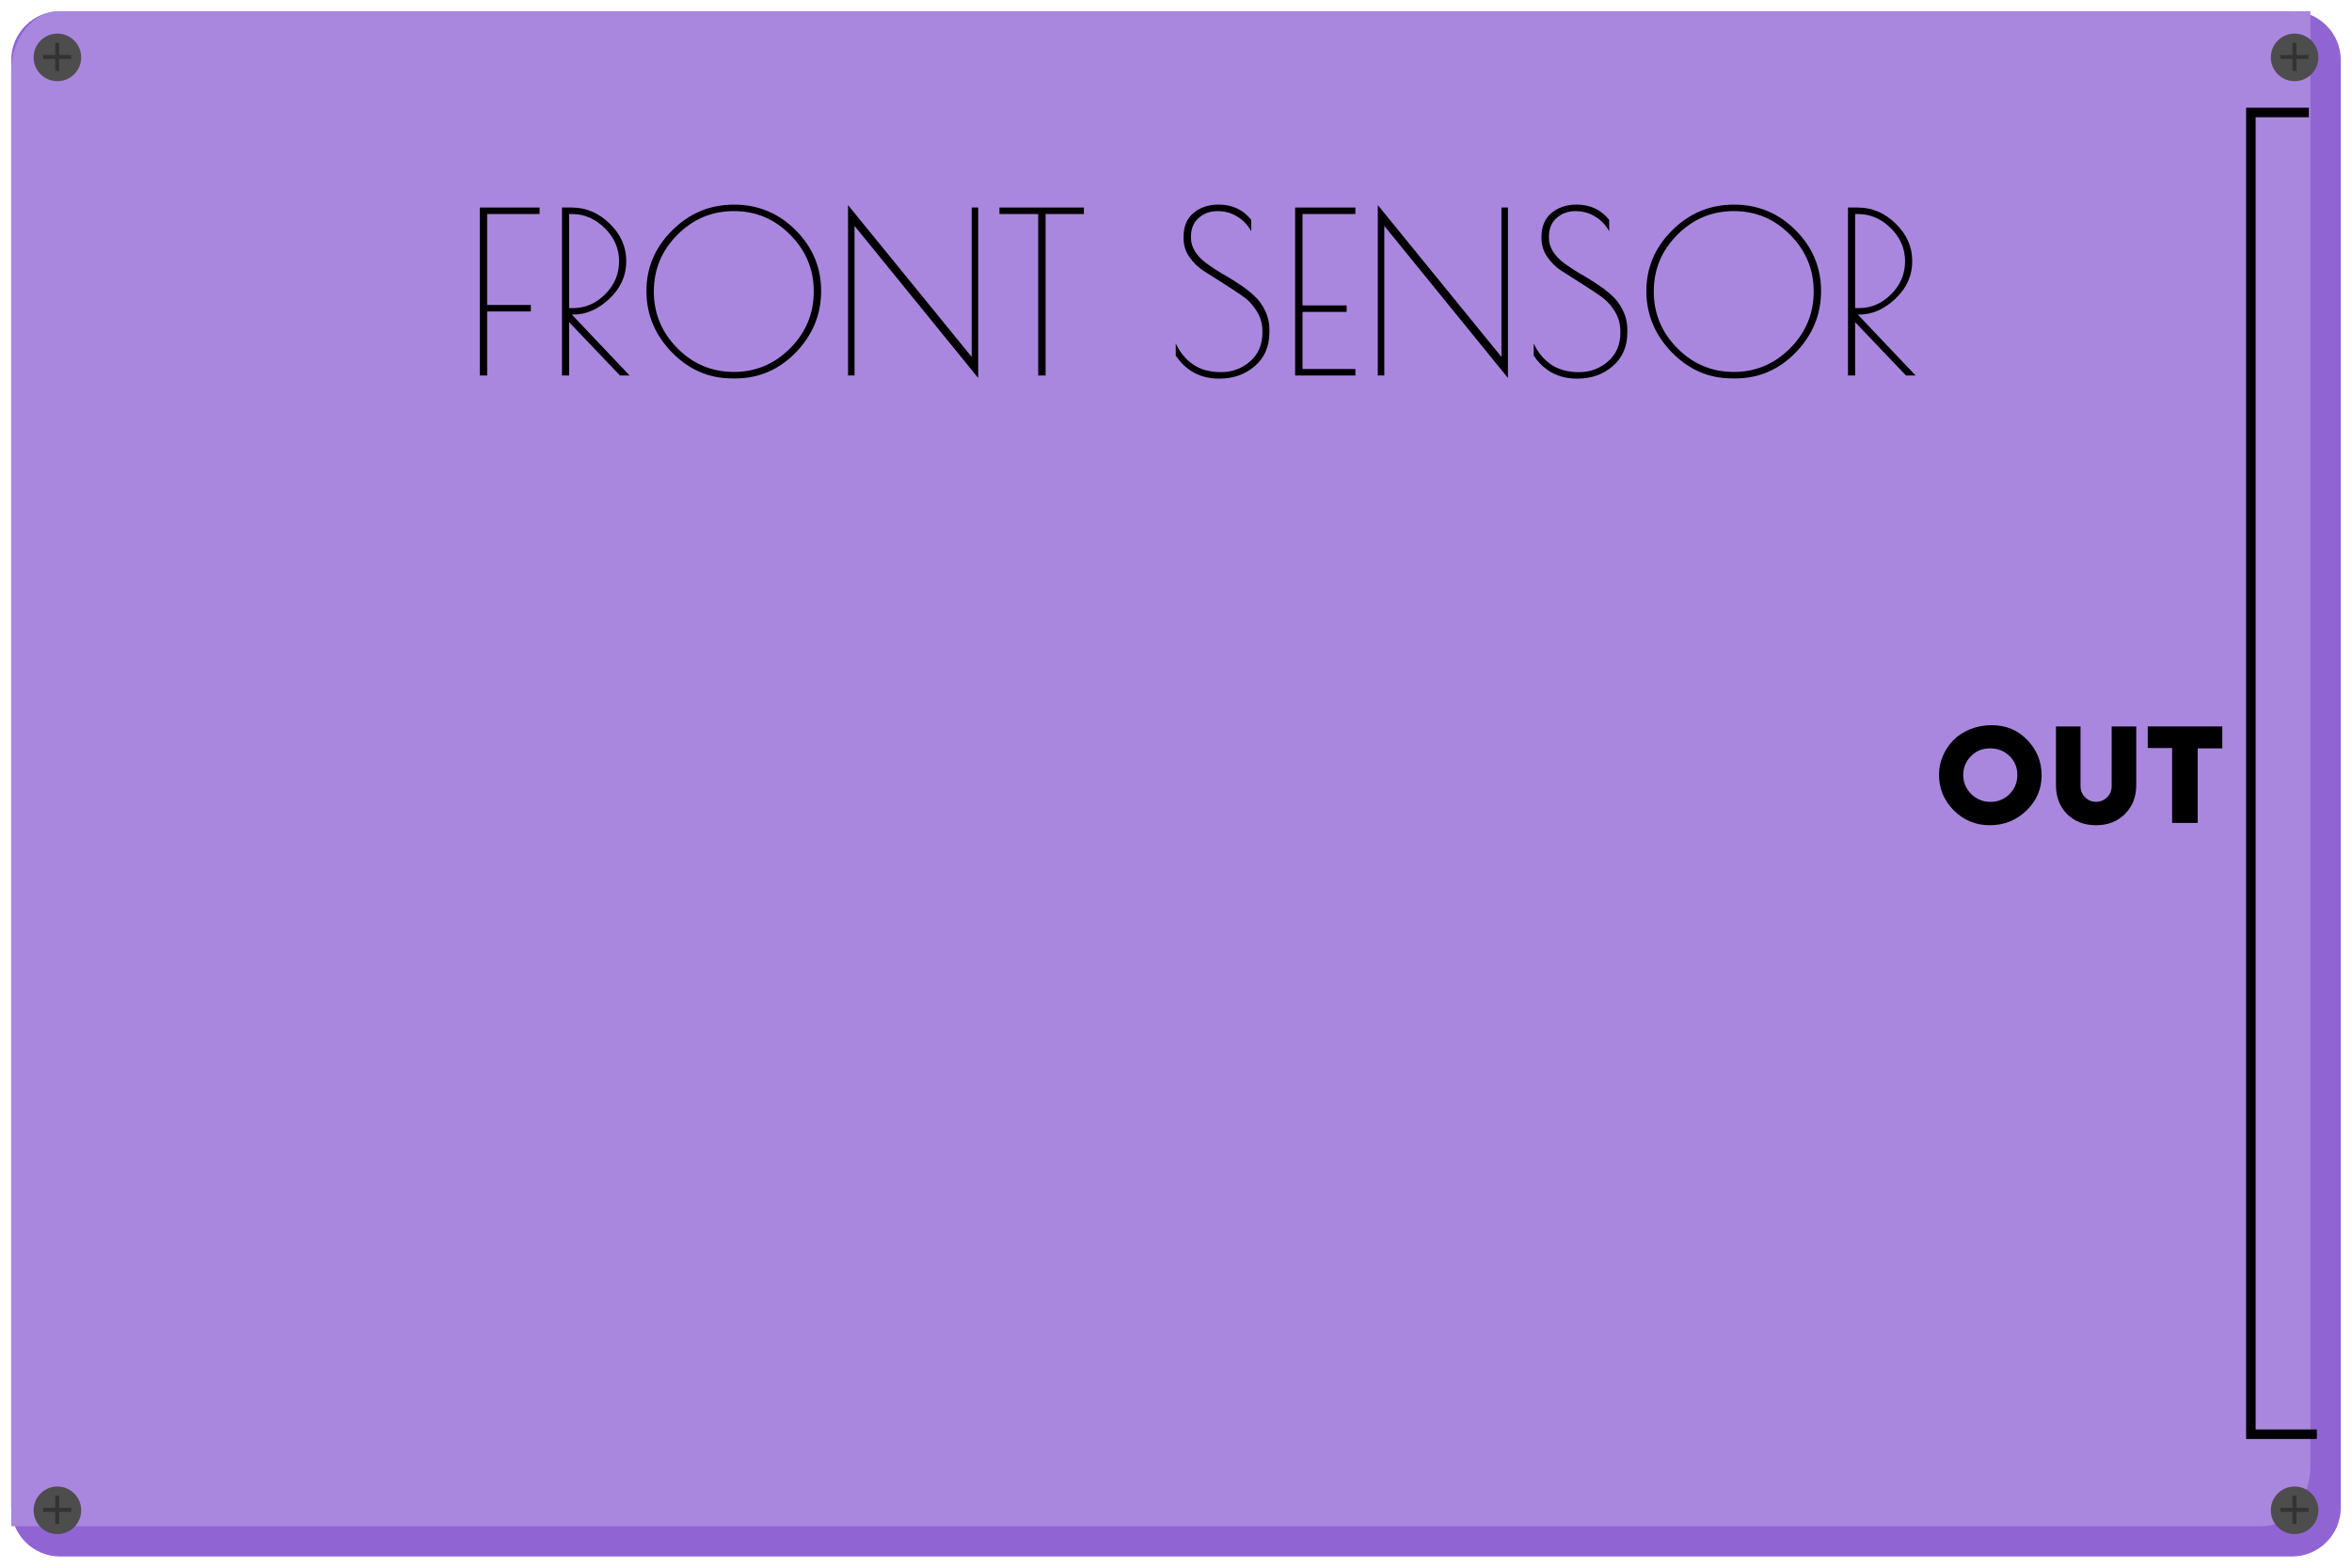
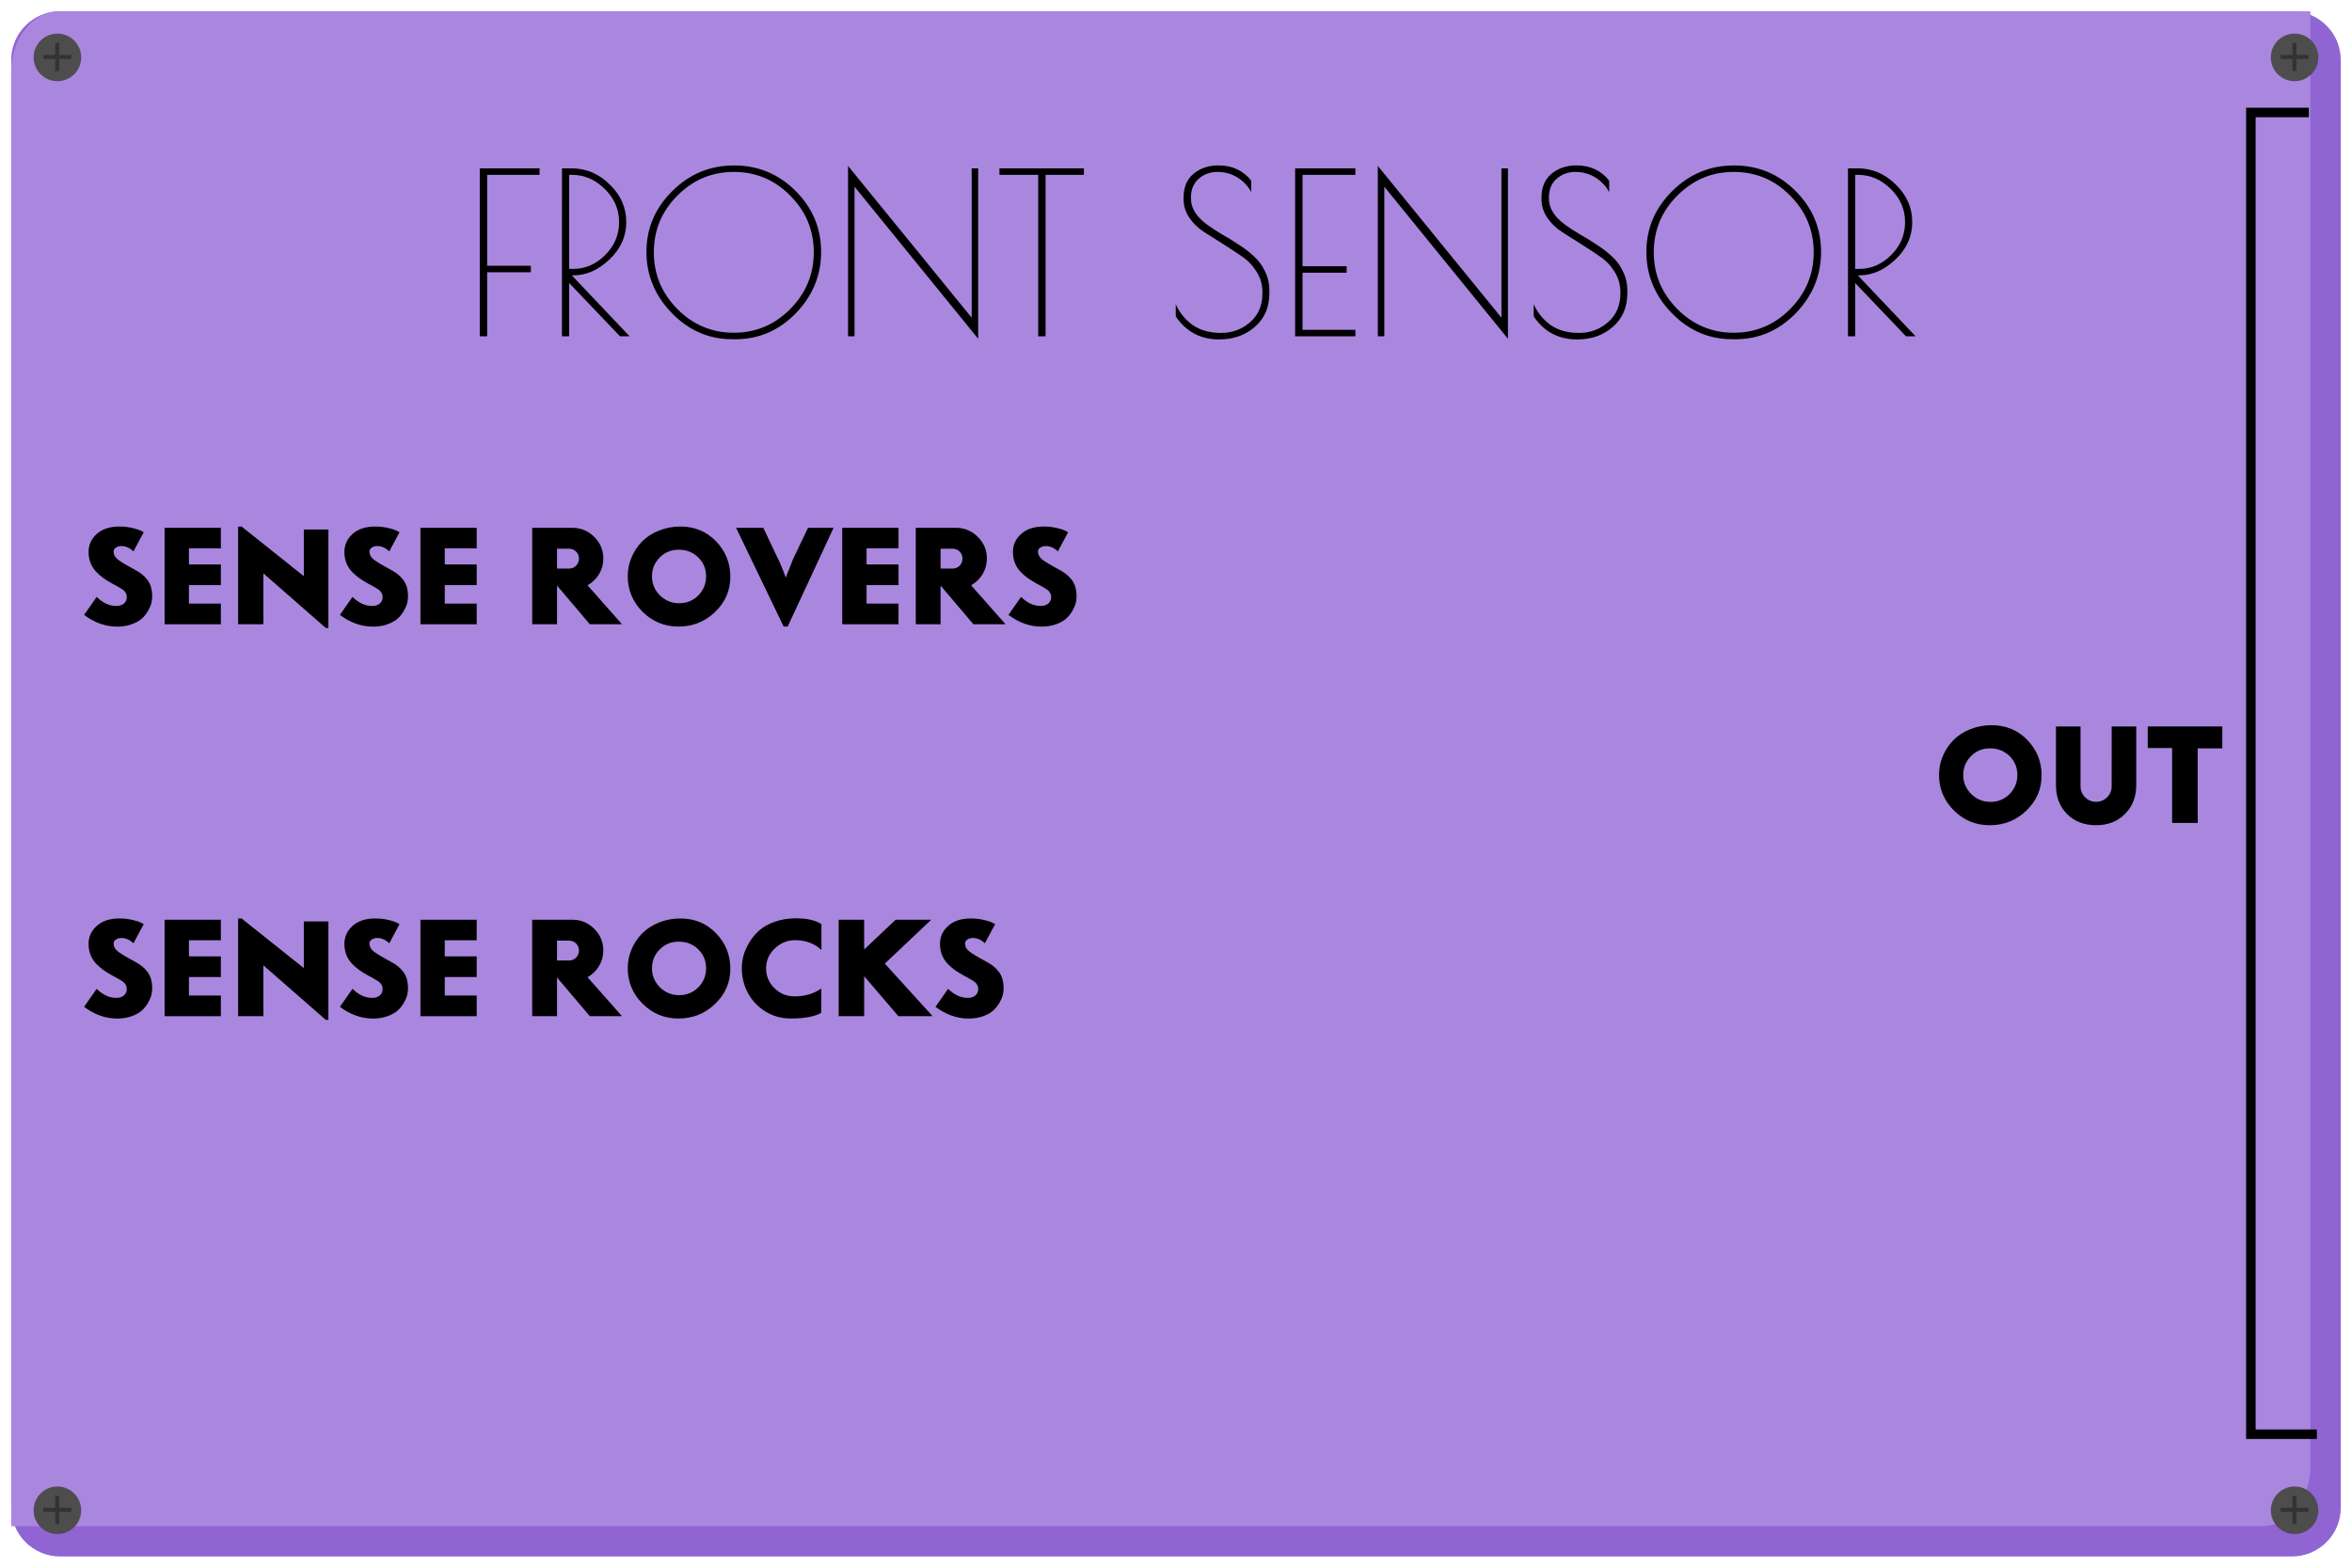
<svg xmlns="http://www.w3.org/2000/svg" width="420" height="280" viewBox="0 0 111.125 74.083" version="1.1" id="svg8">
  <defs id="defs2" />
  <g id="layer1">
    <rect style="opacity:0.999;fill:#000000;fill-opacity:1;stroke-width:0.05" id="rect5718" width="19.277" height="0.529" x="-25.135" y="46.037" />
    <rect style="opacity:0.999;fill:#000000;fill-opacity:1;stroke-width:0.05" id="rect5720" width="19.277" height="0.529" x="-25.135" y="64.558" />
    <rect style="opacity:0.999;fill:#000000;fill-opacity:1;stroke-width:0.05" id="rect5722" width="19.277" height="0.529" x="-25.135" y="83.079" />
    <rect style="opacity:0.999;fill:#000000;fill-opacity:1;stroke-width:0.05" id="rect5716" width="19.277" height="0.529" x="-25.135" y="27.517" />
    <text xml:space="preserve" style="font-size:10.583px;line-height:1.25;font-family:Cutive;-inkscape-font-specification:Cutive;stroke-width:0.265" x="6.014" y="10.023" id="text839">
      <tspan id="tspan837" x="6.014" y="10.023" style="stroke-width:0.265" />
    </text>
    <text xml:space="preserve" style="font-size:10.583px;line-height:1.25;font-family:Cutive;-inkscape-font-specification:Cutive;stroke-width:0.265" x="1.804" y="10.758" id="text843">
      <tspan id="tspan841" x="1.804" y="10.758" style="stroke-width:0.265" />
    </text>
    <rect style="opacity:0.999;fill:#9164d4;fill-opacity:1;stroke-width:0.192" id="rect900" width="110.067" height="73.025" x="0.529" y="0.529" ry="2.312" />
    <path id="rect5705" style="opacity:0.999;fill:#aa87de;fill-opacity:1;stroke-width:0.244" d="m 2.818,0.529 c -1.268,0 -2.288,1.281 -2.288,2.872 l 0,68.72 H 106.883 c 1.261,0 2.277,-1.274 2.277,-2.857 V 0.529 Z" />
    <circle style="opacity:0.999;fill:#4d4d4d;stroke-width:0.12" id="path5070" cx="2.712" cy="2.712" r="1.124" />
    <rect style="opacity:0.999;fill:#333333;stroke-width:0.184" id="rect5074" width="0.189" height="1.328" x="2.61" y="2.026" />
    <rect style="opacity:0.999;fill:#333333;stroke-width:0.184" id="rect5076" width="0.189" height="1.328" x="2.596" y="-3.369" transform="rotate(90)" />
    <circle style="opacity:0.999;fill:#4d4d4d;stroke-width:0.12" id="circle5078" cx="2.712" cy="71.371" r="1.124" />
    <rect style="opacity:0.999;fill:#333333;stroke-width:0.184" id="rect5080" width="0.189" height="1.328" x="2.61" y="70.686" />
    <rect style="opacity:0.999;fill:#333333;stroke-width:0.184" id="rect5082" width="0.189" height="1.328" x="71.255" y="-3.369" transform="rotate(90)" />
    <circle style="opacity:0.999;fill:#4d4d4d;stroke-width:0.12" id="circle5693" cx="108.413" cy="2.712" r="1.124" />
    <rect style="opacity:0.999;fill:#333333;stroke-width:0.184" id="rect5695" width="0.189" height="1.328" x="108.311" y="2.026" />
    <rect style="opacity:0.999;fill:#333333;stroke-width:0.184" id="rect5697" width="0.189" height="1.328" x="2.596" y="-109.07" transform="rotate(90)" />
    <circle style="opacity:0.999;fill:#4d4d4d;stroke-width:0.12" id="circle5699" cx="108.413" cy="71.371" r="1.124" />
    <rect style="opacity:0.999;fill:#333333;stroke-width:0.184" id="rect5701" width="0.189" height="1.328" x="108.311" y="70.686" />
    <rect style="opacity:0.999;fill:#333333;stroke-width:0.184" id="rect5703" width="0.189" height="1.328" x="71.255" y="-109.07" transform="rotate(90)" />
    <rect style="opacity:0.999;fill:#000000;fill-opacity:1;stroke-width:0.019" id="rect2324" width="2.929" height="0.529" x="-32.735" y="46.037" />
    <rect style="opacity:0.999;fill:#000000;fill-opacity:1;stroke-width:0.019" id="rect2326" width="2.929" height="0.529" x="-32.735" y="64.558" />
    <rect style="opacity:0.999;fill:#000000;fill-opacity:1;stroke-width:0.019" id="rect2328" width="2.929" height="0.529" x="-32.735" y="83.079" />
    <rect style="opacity:0.999;fill:#000000;fill-opacity:1;stroke-width:0.019" id="rect2330" width="2.929" height="0.529" x="-32.735" y="27.517" />
-     <g aria-label="FRONT SENSOR" id="text11383" style="font-size:10.583px;line-height:1.25;font-family:'Poiret One';-inkscape-font-specification:'Poiret One';stroke-width:0.265">
+     <g aria-label="FRONT SENSOR" id="text11383" style="font-size:10.583px;line-height:1.25;font-family:'Poiret One';-inkscape-font-specification:'Poiret One';stroke-width:0.265" transform="translate(0,-1.852083)">
      <path d="m 22.668,9.807 h 2.826 V 10.114 H 23.017 v 4.297 h 2.064 v 0.307 H 23.017 v 3.027 h -0.349 z" style="font-size:10.583px;stroke-width:0.265" id="path11435" />
      <path d="m 26.552,9.807 h 0.455 q 1.027,0 1.799,0.762 0.783,0.751 0.783,1.778 0,1.016 -0.794,1.767 -0.794,0.751 -1.704,0.751 h -0.074 l 2.73,2.879 h -0.455 l -2.402,-2.519 v 2.519 h -0.339 z m 0.339,4.752 h 0.19 q 0.857,0 1.513,-0.656 0.656,-0.656 0.656,-1.556 0,-0.9 -0.677,-1.566 -0.677,-0.667 -1.545,-0.667 h -0.138 z" style="font-size:10.583px;stroke-width:0.265" id="path11437" />
      <path d="m 34.585,17.882 q -1.64,0 -2.847,-1.238 -1.196,-1.238 -1.196,-2.889 0,-1.662 1.217,-2.868 1.217,-1.217 2.921,-1.217 1.704,0 2.91,1.206 1.206,1.206 1.206,2.879 0,1.662 -1.196,2.9 -1.196,1.228 -2.857,1.228 z m 3.863,-4.106 q 0,-1.566 -1.111,-2.678 -1.101,-1.122 -2.667,-1.122 -1.556,0 -2.667,1.122 -1.111,1.111 -1.111,2.678 0,1.556 1.111,2.678 1.111,1.122 2.667,1.122 1.556,0 2.667,-1.122 1.111,-1.122 1.111,-2.678 z" style="font-size:10.583px;stroke-width:0.265" id="path11439" />
      <path d="m 45.909,9.807 h 0.307 v 8.054 l -5.842,-7.186 v 7.07 H 40.067 V 9.691 l 5.842,7.175 z" style="font-size:10.583px;stroke-width:0.265" id="path11441" />
      <path d="M 51.211,9.807 V 10.114 h -1.81 v 7.631 H 49.052 V 10.114 H 47.221 V 9.807 Z" style="font-size:10.583px;stroke-width:0.265" id="path11443" />
-       <path d="M 59.117,10.929 Q 58.874,10.484 58.45,10.23 58.038,9.976 57.519,9.976 q -0.519,0 -0.889,0.328 -0.36,0.317 -0.36,0.878 v 0.053 q 0,0.667 0.741,1.217 0.317,0.233 0.709,0.466 0.402,0.222 0.794,0.487 0.402,0.254 0.72,0.55 0.328,0.286 0.529,0.709 0.212,0.423 0.212,0.931 v 0.106 q 0,1.005 -0.688,1.598 -0.677,0.593 -1.683,0.593 -1.323,0 -2.053,-1.09 v -0.571 q 0.275,0.603 0.804,0.984 0.54,0.37 1.333,0.37 0.794,0 1.376,-0.508 0.582,-0.508 0.582,-1.355 v -0.064 q 0,-0.529 -0.275,-0.963 -0.275,-0.444 -0.688,-0.72 -0.413,-0.286 -0.9,-0.593 -0.487,-0.307 -0.9,-0.571 -0.413,-0.265 -0.688,-0.667 -0.275,-0.402 -0.275,-0.878 v -0.074 q 0,-0.741 0.476,-1.132 0.476,-0.392 1.175,-0.392 0.974,0 1.545,0.72 z" style="font-size:10.583px;stroke-width:0.265" id="path11445" />
+       <path d="M 59.117,10.929 Q 58.874,10.484 58.45,10.23 58.038,9.976 57.519,9.976 q -0.519,0 -0.889,0.328 -0.36,0.317 -0.36,0.878 v 0.053 q 0,0.667 0.741,1.217 0.317,0.233 0.709,0.466 0.402,0.222 0.794,0.487 0.402,0.254 0.72,0.55 0.328,0.286 0.529,0.709 0.212,0.423 0.212,0.931 v 0.106 q 0,1.005 -0.688,1.598 -0.677,0.593 -1.683,0.593 -1.323,0 -2.053,-1.09 V 16.231 q 0.275,0.603 0.804,0.984 0.54,0.37 1.333,0.37 0.794,0 1.376,-0.508 0.582,-0.508 0.582,-1.355 v -0.064 q 0,-0.529 -0.275,-0.963 -0.275,-0.444 -0.688,-0.72 -0.413,-0.286 -0.9,-0.593 -0.487,-0.307 -0.9,-0.571 -0.413,-0.265 -0.688,-0.667 -0.275,-0.402 -0.275,-0.878 v -0.074 q 0,-0.741 0.476,-1.132 0.476,-0.392 1.175,-0.392 0.974,0 1.545,0.72 z" style="font-size:10.583px;stroke-width:0.265" id="path11445" />
      <path d="m 61.191,9.807 h 2.847 V 10.114 h -2.498 v 4.318 h 2.085 v 0.307 h -2.085 v 2.699 h 2.498 v 0.307 h -2.847 z" style="font-size:10.583px;stroke-width:0.265" id="path11447" />
      <path d="m 70.939,9.807 h 0.307 v 8.054 l -5.842,-7.186 v 7.07 H 65.097 V 9.691 l 5.842,7.175 z" style="font-size:10.583px;stroke-width:0.265" id="path11449" />
-       <path d="m 76.029,10.929 q -0.243,-0.444 -0.667,-0.698 -0.413,-0.254 -0.931,-0.254 -0.519,0 -0.889,0.328 -0.36,0.317 -0.36,0.878 v 0.053 q 0,0.667 0.741,1.217 0.317,0.233 0.709,0.466 0.402,0.222 0.794,0.487 0.402,0.254 0.72,0.55 0.328,0.286 0.529,0.709 0.212,0.423 0.212,0.931 v 0.106 q 0,1.005 -0.688,1.598 -0.677,0.593 -1.683,0.593 -1.323,0 -2.053,-1.09 v -0.571 q 0.275,0.603 0.804,0.984 0.54,0.37 1.333,0.37 0.794,0 1.376,-0.508 0.582,-0.508 0.582,-1.355 v -0.064 q 0,-0.529 -0.275,-0.963 -0.275,-0.444 -0.688,-0.72 -0.413,-0.286 -0.9,-0.593 -0.487,-0.307 -0.9,-0.571 -0.413,-0.265 -0.688,-0.667 -0.275,-0.402 -0.275,-0.878 v -0.074 q 0,-0.741 0.476,-1.132 0.476,-0.392 1.175,-0.392 0.974,0 1.545,0.72 z" style="font-size:10.583px;stroke-width:0.265" id="path11451" />
+       <path d="m 76.029,10.929 q -0.243,-0.444 -0.667,-0.698 -0.413,-0.254 -0.931,-0.254 -0.519,0 -0.889,0.328 -0.36,0.317 -0.36,0.878 v 0.053 q 0,0.667 0.741,1.217 0.317,0.233 0.709,0.466 0.402,0.222 0.794,0.487 0.402,0.254 0.72,0.55 0.328,0.286 0.529,0.709 0.212,0.423 0.212,0.931 v 0.106 q 0,1.005 -0.688,1.598 -0.677,0.593 -1.683,0.593 -1.323,0 -2.053,-1.09 V 16.231 q 0.275,0.603 0.804,0.984 0.54,0.37 1.333,0.37 0.794,0 1.376,-0.508 0.582,-0.508 0.582,-1.355 v -0.064 q 0,-0.529 -0.275,-0.963 -0.275,-0.444 -0.688,-0.72 -0.413,-0.286 -0.9,-0.593 -0.487,-0.307 -0.9,-0.571 -0.413,-0.265 -0.688,-0.667 -0.275,-0.402 -0.275,-0.878 v -0.074 q 0,-0.741 0.476,-1.132 0.476,-0.392 1.175,-0.392 0.974,0 1.545,0.72 z" style="font-size:10.583px;stroke-width:0.265" id="path11451" />
      <path d="m 81.829,17.882 q -1.64,0 -2.847,-1.238 -1.196,-1.238 -1.196,-2.889 0,-1.662 1.217,-2.868 1.217,-1.217 2.921,-1.217 1.704,0 2.91,1.206 1.206,1.206 1.206,2.879 0,1.662 -1.196,2.9 -1.196,1.228 -2.857,1.228 z m 3.863,-4.106 q 0,-1.566 -1.111,-2.678 -1.101,-1.122 -2.667,-1.122 -1.556,0 -2.667,1.122 -1.111,1.111 -1.111,2.678 0,1.556 1.111,2.678 1.111,1.122 2.667,1.122 1.556,0 2.667,-1.122 1.111,-1.122 1.111,-2.678 z" style="font-size:10.583px;stroke-width:0.265" id="path11453" />
      <path d="m 87.311,9.807 h 0.455 q 1.027,0 1.799,0.762 0.783,0.751 0.783,1.778 0,1.016 -0.794,1.767 -0.794,0.751 -1.704,0.751 h -0.074 l 2.73,2.879 H 90.052 L 87.65,15.226 v 2.519 h -0.339 z m 0.339,4.752 h 0.19 q 0.857,0 1.513,-0.656 0.656,-0.656 0.656,-1.556 0,-0.9 -0.677,-1.566 Q 88.655,10.114 87.787,10.114 H 87.65 Z" style="font-size:10.583px;stroke-width:0.265" id="path11455" />
    </g>
    <g aria-label="OUT" id="text1104" style="font-size:5.644px;line-height:1.25;font-family:'Poiret One';-inkscape-font-specification:'Poiret One';stroke-width:0.265" transform="translate(-75.14735,-9.626079)">
      <path d="m 170.462,46.251 q 0,-0.532 -0.369,-0.896 -0.369,-0.364 -0.928,-0.364 -0.532,0 -0.896,0.369 -0.364,0.369 -0.364,0.89 0,0.521 0.374,0.896 0.38,0.374 0.912,0.374 0.532,0 0.901,-0.369 0.369,-0.374 0.369,-0.901 z m -1.216,-2.355 q 1.015,0 1.688,0.7 0.673,0.7 0.673,1.672 0,0.977 -0.722,1.666 -0.716,0.689 -1.726,0.689 -0.999,0 -1.699,-0.7 -0.7,-0.7 -0.7,-1.682 0,-0.461 0.179,-0.885 0.179,-0.423 0.494,-0.749 0.32,-0.326 0.792,-0.516 0.472,-0.195 1.02,-0.195 z" style="font-style:normal;font-variant:normal;font-weight:normal;font-stretch:normal;font-size:5.644px;font-family:RubberNippleFactory;-inkscape-font-specification:RubberNippleFactory;stroke-width:0.265" id="path1137" />
      <path d="m 174.918,43.955 h 1.161 v 2.768 q 0,0.836 -0.532,1.368 -0.532,0.532 -1.368,0.532 -0.836,0 -1.368,-0.526 -0.526,-0.532 -0.526,-1.368 v -2.773 h 1.161 v 2.822 q 0,0.304 0.212,0.521 0.217,0.217 0.521,0.217 0.304,0 0.521,-0.212 0.217,-0.217 0.217,-0.521 z" style="font-style:normal;font-variant:normal;font-weight:normal;font-stretch:normal;font-size:5.644px;font-family:RubberNippleFactory;-inkscape-font-specification:RubberNippleFactory;stroke-width:0.265" id="path1139" />
      <path d="m 180.144,43.955 v 1.037 h -1.161 v 3.522 h -1.21 v -3.539 h -1.151 v -1.02 h 1.151 1.21 z" style="font-style:normal;font-variant:normal;font-weight:normal;font-stretch:normal;font-size:5.644px;font-family:RubberNippleFactory;-inkscape-font-specification:RubberNippleFactory;stroke-width:0.265" id="path1141" />
    </g>
    <path style="opacity:0.999;fill:none;stroke:#000000;stroke-width:0.45;stroke-miterlimit:4;stroke-dasharray:none" d="m 109.087,5.315 h -2.74 V 67.776 h 3.118" id="path2393" />
+     <g aria-label="SENSE ROVERS" id="text6076" style="font-size:5.644px;line-height:1.25;font-family:'Poiret One';-inkscape-font-specification:'Poiret One';stroke-width:0.265">
+       <path d="m 6.789,25.154 -0.483,0.901 q -0.266,-0.25 -0.564,-0.25 -0.163,0 -0.271,0.076 -0.103,0.071 -0.103,0.185 0,0.212 0.195,0.369 0.195,0.157 0.792,0.478 0.201,0.109 0.336,0.212 0.136,0.103 0.255,0.255 0.125,0.147 0.185,0.353 0.06,0.206 0.06,0.472 0,0.13 -0.038,0.288 -0.038,0.157 -0.152,0.364 -0.114,0.201 -0.288,0.364 -0.174,0.163 -0.483,0.277 -0.309,0.114 -0.695,0.114 -0.82,0 -1.563,-0.554 l 0.597,-0.852 q 0.429,0.429 0.928,0.429 0.223,0 0.358,-0.114 0.136,-0.119 0.136,-0.309 0,-0.049 -0.011,-0.087 -0.005,-0.043 -0.027,-0.081 -0.022,-0.043 -0.043,-0.071 -0.016,-0.033 -0.065,-0.071 -0.049,-0.038 -0.076,-0.06 -0.027,-0.022 -0.098,-0.06 -0.065,-0.038 -0.103,-0.06 -0.033,-0.022 -0.125,-0.071 Q 5.351,27.601 5.307,27.58 5.074,27.45 4.9,27.33 4.727,27.205 4.547,27.026 4.374,26.842 4.276,26.603 q -0.092,-0.239 -0.092,-0.521 0,-0.499 0.385,-0.847 0.385,-0.353 1.08,-0.353 0.342,0 0.657,0.081 0.32,0.076 0.483,0.19 z" style="font-style:normal;font-variant:normal;font-weight:normal;font-stretch:normal;font-family:RubberNippleFactory;-inkscape-font-specification:RubberNippleFactory;stroke-width:0.265" id="path6134" />
+       <path d="m 8.927,28.524 h 1.509 v 0.977 H 7.777 v -4.559 h 2.659 v 0.971 H 8.927 v 0.76 h 1.509 v 0.977 H 8.927 Z" style="font-style:normal;font-variant:normal;font-weight:normal;font-stretch:normal;font-family:RubberNippleFactory;-inkscape-font-specification:RubberNippleFactory;stroke-width:0.265" id="path6136" />
+       <path d="M 11.25,29.501 V 24.882 h 0.163 l 2.942,2.345 v -2.204 h 1.161 v 4.651 H 15.391 l -2.947,-2.578 v 2.404 z" style="font-style:normal;font-variant:normal;font-weight:normal;font-stretch:normal;font-family:RubberNippleFactory;-inkscape-font-specification:RubberNippleFactory;stroke-width:0.265" id="path6138" />
+       <path d="m 18.876,25.154 -0.483,0.901 q -0.266,-0.25 -0.564,-0.25 -0.163,0 -0.271,0.076 -0.103,0.071 -0.103,0.185 0,0.212 0.195,0.369 0.195,0.157 0.792,0.478 0.201,0.109 0.336,0.212 0.136,0.103 0.255,0.255 0.125,0.147 0.185,0.353 0.06,0.206 0.06,0.472 0,0.13 -0.038,0.288 -0.038,0.157 -0.152,0.364 -0.114,0.201 -0.288,0.364 -0.174,0.163 -0.483,0.277 -0.309,0.114 -0.695,0.114 -0.82,0 -1.563,-0.554 l 0.597,-0.852 q 0.429,0.429 0.928,0.429 0.223,0 0.358,-0.114 0.136,-0.119 0.136,-0.309 0,-0.049 -0.011,-0.087 -0.005,-0.043 -0.027,-0.081 -0.022,-0.043 -0.043,-0.071 -0.016,-0.033 -0.065,-0.071 -0.049,-0.038 -0.076,-0.06 -0.027,-0.022 -0.098,-0.06 -0.065,-0.038 -0.103,-0.06 -0.033,-0.022 -0.125,-0.071 -0.092,-0.049 -0.136,-0.071 -0.233,-0.13 -0.407,-0.25 -0.174,-0.125 -0.353,-0.304 -0.174,-0.185 -0.271,-0.423 -0.092,-0.239 -0.092,-0.521 0,-0.499 0.385,-0.847 0.385,-0.353 1.08,-0.353 0.342,0 0.657,0.081 0.32,0.076 0.483,0.19 z" style="font-style:normal;font-variant:normal;font-weight:normal;font-stretch:normal;font-family:RubberNippleFactory;-inkscape-font-specification:RubberNippleFactory;stroke-width:0.265" id="path6140" />
+       <path d="M 21.014,28.524 H 22.523 v 0.977 h -2.659 v -4.559 h 2.659 v 0.971 h -1.509 v 0.76 H 22.523 v 0.977 h -1.509 z" style="font-style:normal;font-variant:normal;font-weight:normal;font-stretch:normal;font-family:RubberNippleFactory;-inkscape-font-specification:RubberNippleFactory;stroke-width:0.265" id="path6142" />
+       <path d="m 27.869,29.501 -1.552,-1.829 v 1.829 h -1.172 v -4.559 h 1.9 q 0.602,0 1.031,0.429 0.429,0.423 0.429,1.026 0,0.385 -0.19,0.716 -0.19,0.326 -0.521,0.526 l -0.033,0.022 1.628,1.84 z m -1.552,-2.632 h 0.57 q 0.195,0 0.331,-0.136 0.136,-0.141 0.136,-0.336 0,-0.195 -0.136,-0.331 -0.136,-0.136 -0.331,-0.136 h -0.57 z" style="font-style:normal;font-variant:normal;font-weight:normal;font-stretch:normal;font-family:RubberNippleFactory;-inkscape-font-specification:RubberNippleFactory;stroke-width:0.265" id="path6144" />
+       <path d="m 33.361,27.238 q 0,-0.532 -0.369,-0.896 -0.369,-0.364 -0.928,-0.364 -0.532,0 -0.896,0.369 -0.364,0.369 -0.364,0.89 0,0.521 0.374,0.896 0.38,0.374 0.912,0.374 0.532,0 0.901,-0.369 0.369,-0.374 0.369,-0.901 z M 32.145,24.882 q 1.015,0 1.688,0.7 0.673,0.7 0.673,1.672 0,0.977 -0.722,1.666 -0.716,0.689 -1.726,0.689 -0.999,0 -1.699,-0.7 -0.7,-0.7 -0.7,-1.682 0,-0.461 0.179,-0.885 0.179,-0.423 0.494,-0.749 0.32,-0.326 0.792,-0.516 0.472,-0.195 1.02,-0.195 z" style="font-style:normal;font-variant:normal;font-weight:normal;font-stretch:normal;font-family:RubberNippleFactory;-inkscape-font-specification:RubberNippleFactory;stroke-width:0.265" id="path6146" />
+       <path d="m 37.122,27.298 q 0.261,-0.673 0.347,-0.874 0,0 0.706,-1.482 h 1.21 L 37.215,29.61 h -0.19 l -2.247,-4.668 h 1.286 q 0.646,1.351 0.798,1.682 0.065,0.147 0.13,0.315 0.065,0.168 0.098,0.261 z" style="font-style:normal;font-variant:normal;font-weight:normal;font-stretch:normal;font-family:RubberNippleFactory;-inkscape-font-specification:RubberNippleFactory;stroke-width:0.265" id="path6148" />
+       <path d="m 40.943,28.524 h 1.509 v 0.977 h -2.659 v -4.559 h 2.659 v 0.971 h -1.509 v 0.76 h 1.509 v 0.977 h -1.509 z" style="font-style:normal;font-variant:normal;font-weight:normal;font-stretch:normal;font-family:RubberNippleFactory;-inkscape-font-specification:RubberNippleFactory;stroke-width:0.265" id="path6150" />
+       <path d="m 45.991,29.501 -1.552,-1.829 v 1.829 h -1.172 v -4.559 h 1.9 q 0.602,0 1.031,0.429 0.429,0.423 0.429,1.026 0,0.385 -0.19,0.716 -0.19,0.326 -0.521,0.526 l -0.033,0.022 1.628,1.84 z m -1.552,-2.632 h 0.57 q 0.195,0 0.331,-0.136 0.136,-0.141 0.136,-0.336 0,-0.195 -0.136,-0.331 -0.136,-0.136 -0.331,-0.136 h -0.57 z" style="font-style:normal;font-variant:normal;font-weight:normal;font-stretch:normal;font-family:RubberNippleFactory;-inkscape-font-specification:RubberNippleFactory;stroke-width:0.265" id="path6152" />
+       <path d="m 50.463,25.154 -0.483,0.901 q -0.266,-0.25 -0.564,-0.25 -0.163,0 -0.271,0.076 -0.103,0.071 -0.103,0.185 0,0.212 0.195,0.369 0.195,0.157 0.792,0.478 0.201,0.109 0.336,0.212 0.136,0.103 0.255,0.255 0.125,0.147 0.185,0.353 0.06,0.206 0.06,0.472 0,0.13 -0.038,0.288 -0.038,0.157 -0.152,0.364 -0.114,0.201 -0.288,0.364 -0.174,0.163 -0.483,0.277 -0.309,0.114 -0.695,0.114 -0.82,0 -1.563,-0.554 l 0.597,-0.852 q 0.429,0.429 0.928,0.429 0.223,0 0.358,-0.114 0.136,-0.119 0.136,-0.309 0,-0.049 -0.011,-0.087 -0.005,-0.043 -0.027,-0.081 -0.022,-0.043 -0.043,-0.071 -0.016,-0.033 -0.065,-0.071 -0.049,-0.038 -0.076,-0.06 -0.027,-0.022 -0.098,-0.06 -0.065,-0.038 -0.103,-0.06 -0.033,-0.022 -0.125,-0.071 -0.092,-0.049 -0.136,-0.071 -0.233,-0.13 -0.407,-0.25 -0.174,-0.125 -0.353,-0.304 -0.174,-0.185 -0.271,-0.423 -0.092,-0.239 -0.092,-0.521 0,-0.499 0.385,-0.847 0.385,-0.353 1.08,-0.353 0.342,0 0.657,0.081 0.32,0.076 0.483,0.19 z" style="font-style:normal;font-variant:normal;font-weight:normal;font-stretch:normal;font-family:RubberNippleFactory;-inkscape-font-specification:RubberNippleFactory;stroke-width:0.265" id="path6154" />
+     </g>
+     <g aria-label="SENSE ROCKS" id="text6080" style="font-size:5.644px;line-height:1.25;font-family:'Poiret One';-inkscape-font-specification:'Poiret One';stroke-width:0.265">
+       <path d="m 6.789,43.675 -0.483,0.901 q -0.266,-0.25 -0.564,-0.25 -0.163,0 -0.271,0.076 -0.103,0.071 -0.103,0.185 0,0.212 0.195,0.369 0.195,0.157 0.792,0.478 0.201,0.109 0.336,0.212 0.136,0.103 0.255,0.255 0.125,0.147 0.185,0.353 0.06,0.206 0.06,0.472 0,0.13 -0.038,0.288 -0.038,0.157 -0.152,0.364 -0.114,0.201 -0.288,0.364 -0.174,0.163 -0.483,0.277 -0.309,0.114 -0.695,0.114 -0.82,0 -1.563,-0.554 l 0.597,-0.852 q 0.429,0.429 0.928,0.429 0.223,0 0.358,-0.114 0.136,-0.119 0.136,-0.309 0,-0.049 -0.011,-0.087 -0.005,-0.043 -0.027,-0.081 -0.022,-0.043 -0.043,-0.071 -0.016,-0.033 -0.065,-0.071 -0.049,-0.038 -0.076,-0.06 -0.027,-0.022 -0.098,-0.06 -0.065,-0.038 -0.103,-0.06 -0.033,-0.022 -0.125,-0.071 Q 5.351,46.122 5.307,46.101 5.074,45.97 4.9,45.851 4.727,45.726 4.547,45.547 4.374,45.362 4.276,45.124 q -0.092,-0.239 -0.092,-0.521 0,-0.499 0.385,-0.847 0.385,-0.353 1.08,-0.353 0.342,0 0.657,0.081 0.32,0.076 0.483,0.19 z" style="font-style:normal;font-variant:normal;font-weight:normal;font-stretch:normal;font-family:RubberNippleFactory;-inkscape-font-specification:RubberNippleFactory;stroke-width:0.265" id="path6157" />
+       <path d="m 8.927,47.045 h 1.509 v 0.977 H 7.777 V 43.463 h 2.659 v 0.971 H 8.927 v 0.76 h 1.509 v 0.977 H 8.927 Z" style="font-style:normal;font-variant:normal;font-weight:normal;font-stretch:normal;font-family:RubberNippleFactory;-inkscape-font-specification:RubberNippleFactory;stroke-width:0.265" id="path6159" />
+       <path d="m 11.25,48.022 v -4.619 h 0.163 l 2.942,2.345 V 43.544 h 1.161 v 4.651 H 15.391 l -2.947,-2.578 v 2.404 z" style="font-style:normal;font-variant:normal;font-weight:normal;font-stretch:normal;font-family:RubberNippleFactory;-inkscape-font-specification:RubberNippleFactory;stroke-width:0.265" id="path6161" />
+       <path d="m 18.876,43.675 -0.483,0.901 q -0.266,-0.25 -0.564,-0.25 -0.163,0 -0.271,0.076 -0.103,0.071 -0.103,0.185 0,0.212 0.195,0.369 0.195,0.157 0.792,0.478 0.201,0.109 0.336,0.212 0.136,0.103 0.255,0.255 0.125,0.147 0.185,0.353 0.06,0.206 0.06,0.472 0,0.13 -0.038,0.288 -0.038,0.157 -0.152,0.364 -0.114,0.201 -0.288,0.364 -0.174,0.163 -0.483,0.277 -0.309,0.114 -0.695,0.114 -0.82,0 -1.563,-0.554 l 0.597,-0.852 q 0.429,0.429 0.928,0.429 0.223,0 0.358,-0.114 0.136,-0.119 0.136,-0.309 0,-0.049 -0.011,-0.087 -0.005,-0.043 -0.027,-0.081 -0.022,-0.043 -0.043,-0.071 -0.016,-0.033 -0.065,-0.071 -0.049,-0.038 -0.076,-0.06 -0.027,-0.022 -0.098,-0.06 -0.065,-0.038 -0.103,-0.06 -0.033,-0.022 -0.125,-0.071 -0.092,-0.049 -0.136,-0.071 -0.233,-0.13 -0.407,-0.25 -0.174,-0.125 -0.353,-0.304 -0.174,-0.185 -0.271,-0.423 -0.092,-0.239 -0.092,-0.521 0,-0.499 0.385,-0.847 0.385,-0.353 1.08,-0.353 0.342,0 0.657,0.081 0.32,0.076 0.483,0.19 z" style="font-style:normal;font-variant:normal;font-weight:normal;font-stretch:normal;font-family:RubberNippleFactory;-inkscape-font-specification:RubberNippleFactory;stroke-width:0.265" id="path6163" />
+       <path d="M 21.014,47.045 H 22.523 v 0.977 H 19.863 V 43.463 h 2.659 v 0.971 h -1.509 v 0.76 H 22.523 v 0.977 h -1.509 z" style="font-style:normal;font-variant:normal;font-weight:normal;font-stretch:normal;font-family:RubberNippleFactory;-inkscape-font-specification:RubberNippleFactory;stroke-width:0.265" id="path6165" />
+       <path d="m 27.869,48.022 -1.552,-1.829 v 1.829 H 25.144 V 43.463 h 1.9 q 0.602,0 1.031,0.429 0.429,0.423 0.429,1.026 0,0.385 -0.19,0.716 -0.19,0.326 -0.521,0.526 l -0.033,0.022 1.628,1.84 z m -1.552,-2.632 h 0.57 q 0.195,0 0.331,-0.136 0.136,-0.141 0.136,-0.336 0,-0.195 -0.136,-0.331 -0.136,-0.136 -0.331,-0.136 h -0.57 z" style="font-style:normal;font-variant:normal;font-weight:normal;font-stretch:normal;font-family:RubberNippleFactory;-inkscape-font-specification:RubberNippleFactory;stroke-width:0.265" id="path6167" />
+       <path d="m 33.361,45.759 q 0,-0.532 -0.369,-0.896 -0.369,-0.364 -0.928,-0.364 -0.532,0 -0.896,0.369 -0.364,0.369 -0.364,0.89 0,0.521 0.374,0.896 0.38,0.374 0.912,0.374 0.532,0 0.901,-0.369 0.369,-0.374 0.369,-0.901 z m -1.216,-2.355 q 1.015,0 1.688,0.7 0.673,0.7 0.673,1.672 0,0.977 -0.722,1.666 -0.716,0.689 -1.726,0.689 -0.999,0 -1.699,-0.7 -0.7,-0.7 -0.7,-1.682 0,-0.461 0.179,-0.885 0.179,-0.423 0.494,-0.749 0.32,-0.326 0.792,-0.516 0.472,-0.195 1.02,-0.195 z" style="font-style:normal;font-variant:normal;font-weight:normal;font-stretch:normal;font-family:RubberNippleFactory;-inkscape-font-specification:RubberNippleFactory;stroke-width:0.265" id="path6169" />
+       <path d="m 38.799,47.864 q -0.467,0.266 -1.438,0.266 -0.657,0 -1.189,-0.326 -0.532,-0.326 -0.83,-0.868 -0.293,-0.543 -0.293,-1.189 0,-0.282 0.076,-0.581 0.081,-0.299 0.271,-0.619 0.19,-0.326 0.472,-0.575 0.282,-0.25 0.733,-0.412 0.45,-0.163 1.004,-0.163 0.803,0 1.205,0.277 v 1.221 q -0.201,-0.206 -0.526,-0.336 -0.326,-0.13 -0.716,-0.13 -0.554,0 -0.966,0.396 -0.407,0.391 -0.407,0.934 0,0.543 0.391,0.934 0.396,0.391 0.944,0.391 0.754,0 1.275,-0.374 z" style="font-style:normal;font-variant:normal;font-weight:normal;font-stretch:normal;font-family:RubberNippleFactory;-inkscape-font-specification:RubberNippleFactory;stroke-width:0.265" id="path6171" />
+       <path d="m 44.064,48.022 h -1.617 l -1.617,-1.889 v 1.889 H 39.624 V 43.463 h 1.205 v 1.406 l 1.487,-1.406 h 1.682 l -2.193,2.073 z" style="font-style:normal;font-variant:normal;font-weight:normal;font-stretch:normal;font-family:RubberNippleFactory;-inkscape-font-specification:RubberNippleFactory;stroke-width:0.265" id="path6173" />
+       <path d="m 47.016,43.675 -0.483,0.901 q -0.266,-0.25 -0.564,-0.25 -0.163,0 -0.271,0.076 -0.103,0.071 -0.103,0.185 0,0.212 0.195,0.369 0.195,0.157 0.792,0.478 0.201,0.109 0.336,0.212 0.136,0.103 0.255,0.255 0.125,0.147 0.185,0.353 0.06,0.206 0.06,0.472 0,0.13 -0.038,0.288 -0.038,0.157 -0.152,0.364 -0.114,0.201 -0.288,0.364 -0.174,0.163 -0.483,0.277 -0.309,0.114 -0.695,0.114 -0.82,0 -1.563,-0.554 l 0.597,-0.852 q 0.429,0.429 0.928,0.429 0.223,0 0.358,-0.114 0.136,-0.119 0.136,-0.309 0,-0.049 -0.011,-0.087 -0.005,-0.043 -0.027,-0.081 -0.022,-0.043 -0.043,-0.071 -0.016,-0.033 -0.065,-0.071 -0.049,-0.038 -0.076,-0.06 -0.027,-0.022 -0.098,-0.06 -0.065,-0.038 -0.103,-0.06 -0.033,-0.022 -0.125,-0.071 -0.092,-0.049 -0.136,-0.071 -0.233,-0.13 -0.407,-0.25 -0.174,-0.125 -0.353,-0.304 -0.174,-0.185 -0.271,-0.423 -0.092,-0.239 -0.092,-0.521 0,-0.499 0.385,-0.847 0.385,-0.353 1.08,-0.353 0.342,0 0.657,0.081 0.32,0.076 0.483,0.19 z" style="font-style:normal;font-variant:normal;font-weight:normal;font-stretch:normal;font-family:RubberNippleFactory;-inkscape-font-specification:RubberNippleFactory;stroke-width:0.265" id="path6175" />
+     </g>
  </g>
</svg>
